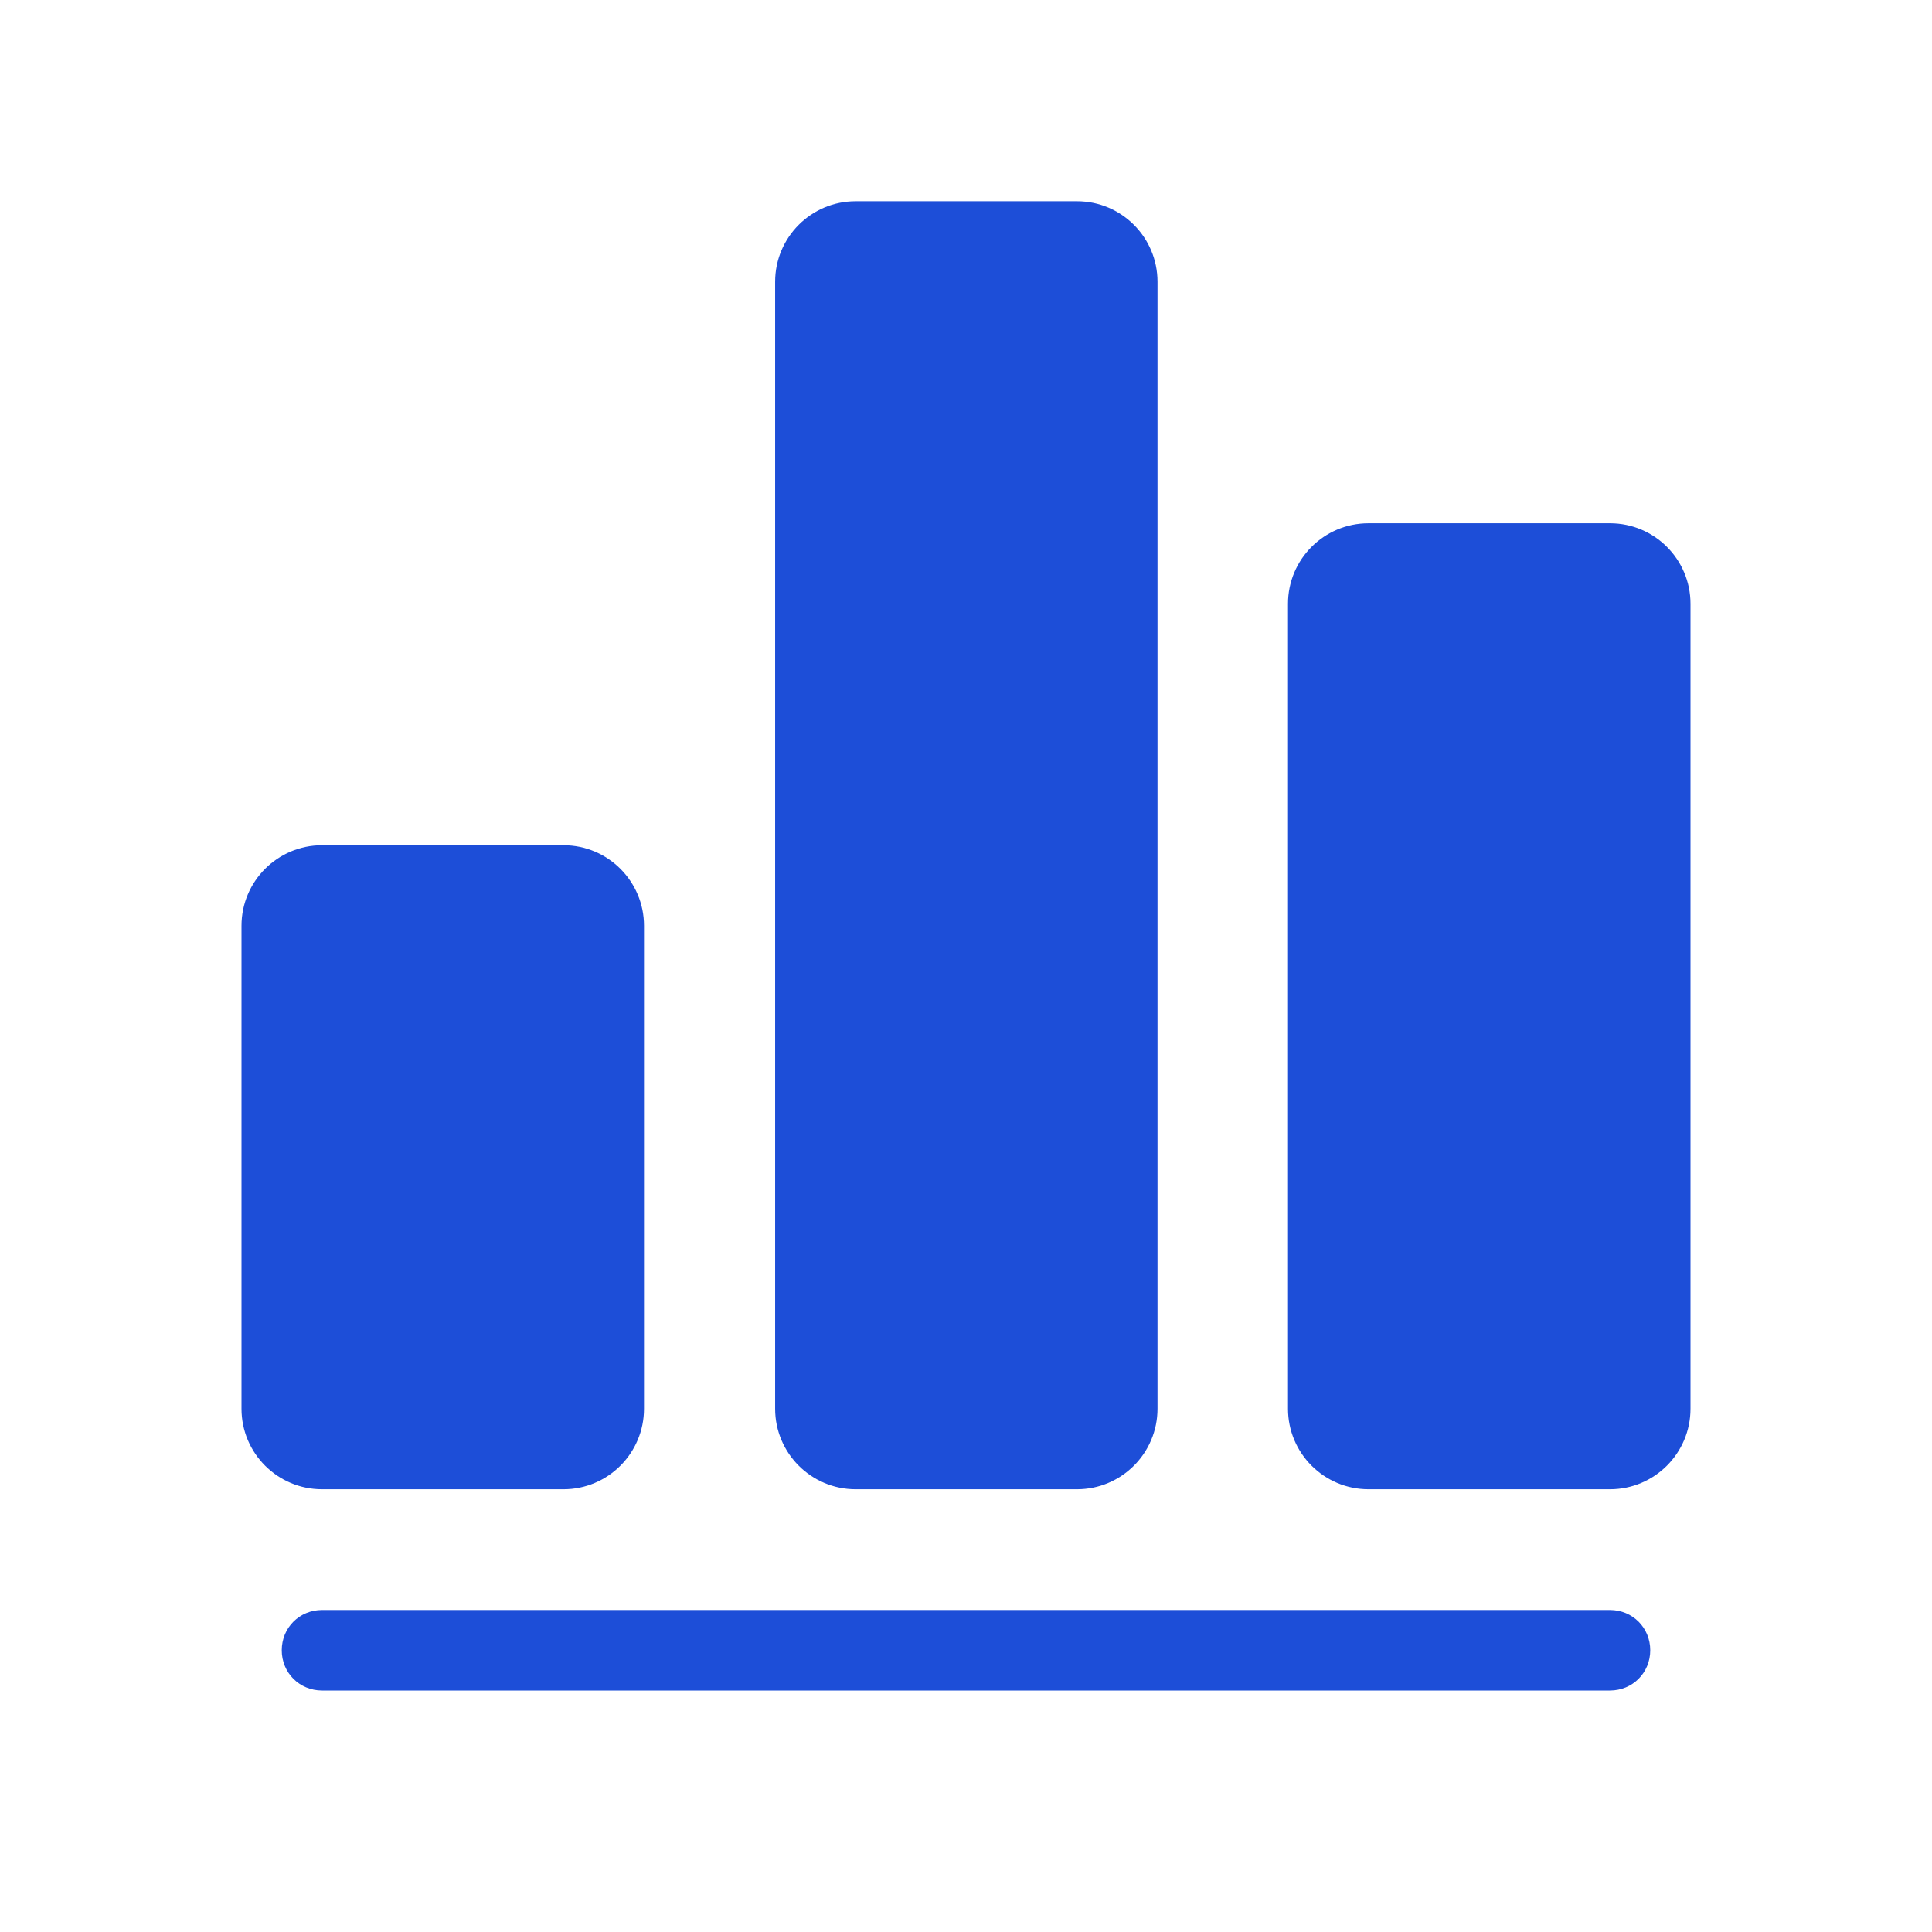
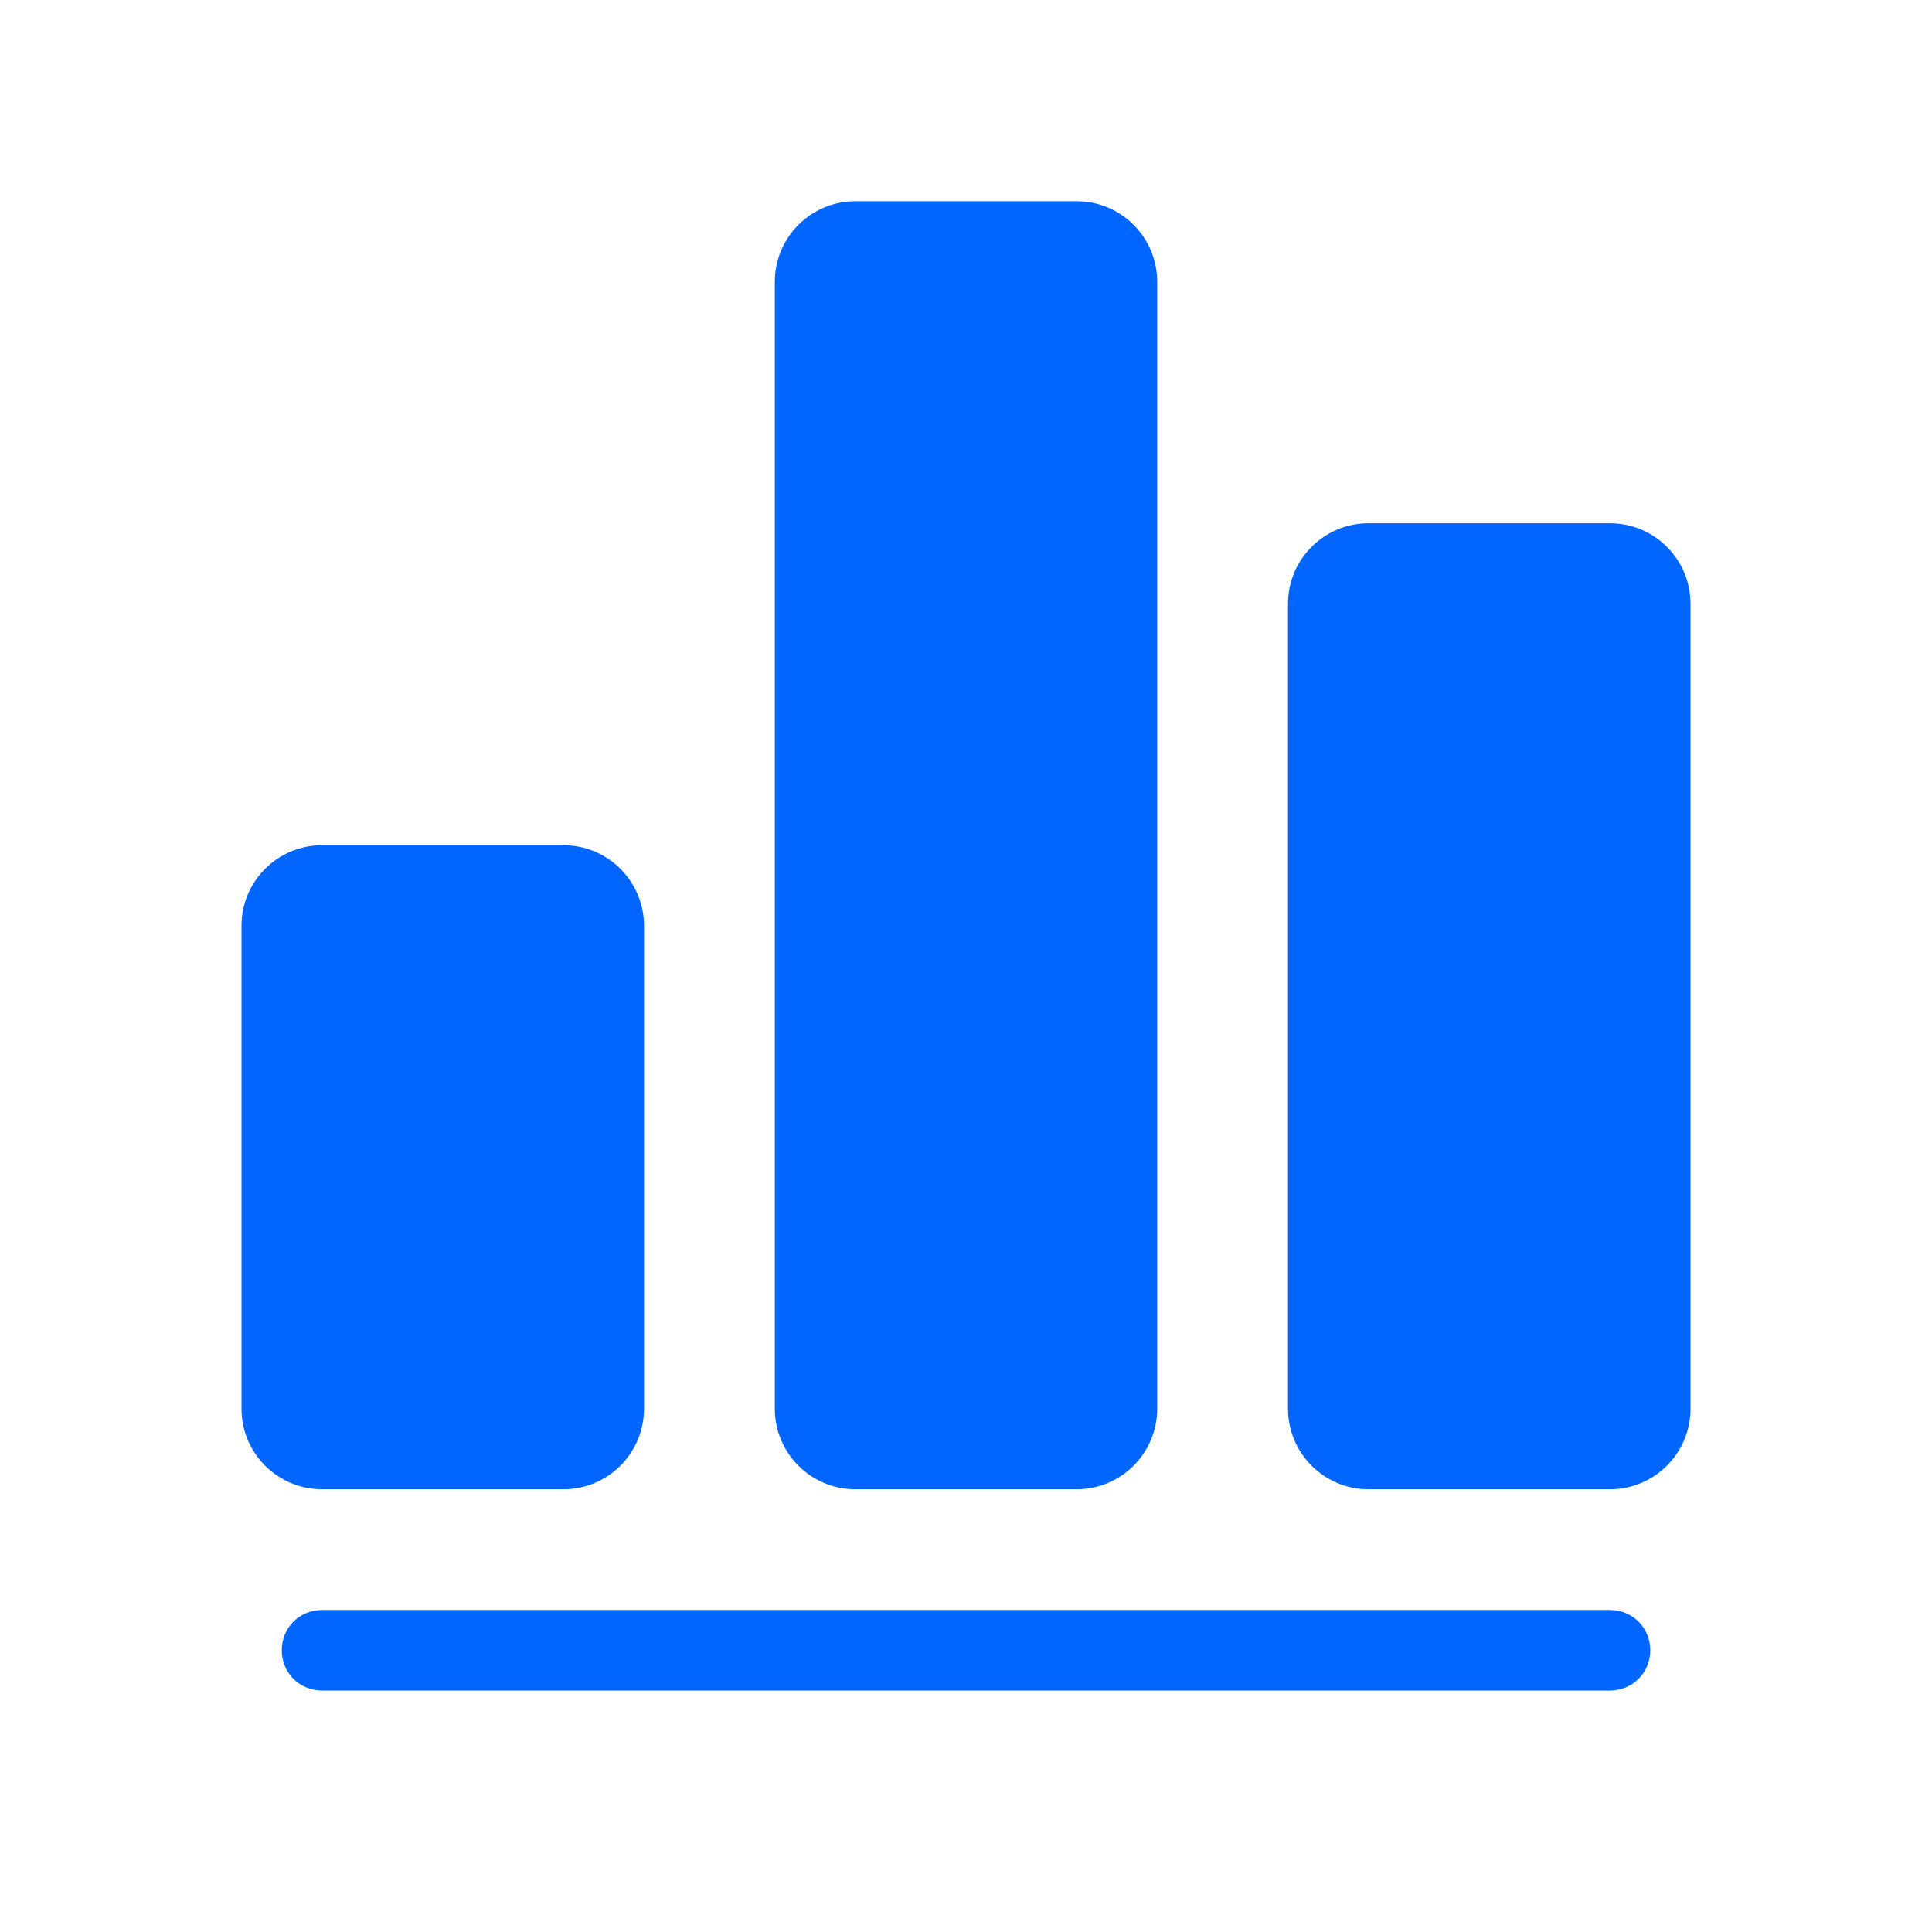
<svg xmlns="http://www.w3.org/2000/svg" width="24" height="24" viewBox="0 0 24 24" fill="none">
-   <path d="M7 10.5H4C3.448 10.5 3 10.948 3 11.5V17.5C3 18.052 3.448 18.5 4 18.5H7C7.552 18.5 8 18.052 8 17.5V11.5C8 10.948 7.552 10.5 7 10.5Z" fill="#1d4ed8" />
-   <path d="M13.379 2.5H10.629C10.077 2.5 9.629 2.948 9.629 3.5V17.5C9.629 18.052 10.077 18.5 10.629 18.5H13.379C13.931 18.5 14.379 18.052 14.379 17.5V3.5C14.379 2.948 13.931 2.5 13.379 2.5Z" fill="#1d4ed8" />
-   <path d="M20 6.5H17C16.448 6.5 16 6.948 16 7.5V17.5C16 18.052 16.448 18.5 17 18.5H20C20.552 18.5 21 18.052 21 17.5V7.5C21 6.948 20.552 6.5 20 6.5Z" fill="#1d4ed8" />
-   <path d="M3.5 20.5C3.5 20.78 3.72 21 4 21H20C20.28 21 20.5 20.78 20.5 20.5C20.5 20.22 20.28 20 20 20H4C3.72 20 3.5 20.22 3.5 20.5Z" fill="#1d4ed8" />
+   <path d="M7 10.5H4C3.448 10.5 3 10.948 3 11.5V17.5C3 18.052 3.448 18.5 4 18.5H7C7.552 18.5 8 18.052 8 17.5V11.5C8 10.948 7.552 10.5 7 10.5Z" fill="#0066FF" />
+   <path d="M13.375 2.5H10.625C10.073 2.5 9.625 2.948 9.625 3.5V17.5C9.625 18.052 10.073 18.5 10.625 18.5H13.375C13.927 18.5 14.375 18.052 14.375 17.5V3.5C14.375 2.948 13.927 2.5 13.375 2.5Z" fill="#0066FF" />
+   <path d="M20 6.5H17C16.448 6.5 16 6.948 16 7.5V17.5C16 18.052 16.448 18.5 17 18.5H20C20.552 18.5 21 18.052 21 17.5V7.5C21 6.948 20.552 6.5 20 6.5Z" fill="#0066FF" />
+   <path d="M3.5 20.5C3.5 20.78 3.72 21 4 21H20C20.28 21 20.5 20.78 20.5 20.5C20.5 20.22 20.28 20 20 20H4C3.72 20 3.5 20.22 3.5 20.5Z" fill="#0066FF" />
</svg>
